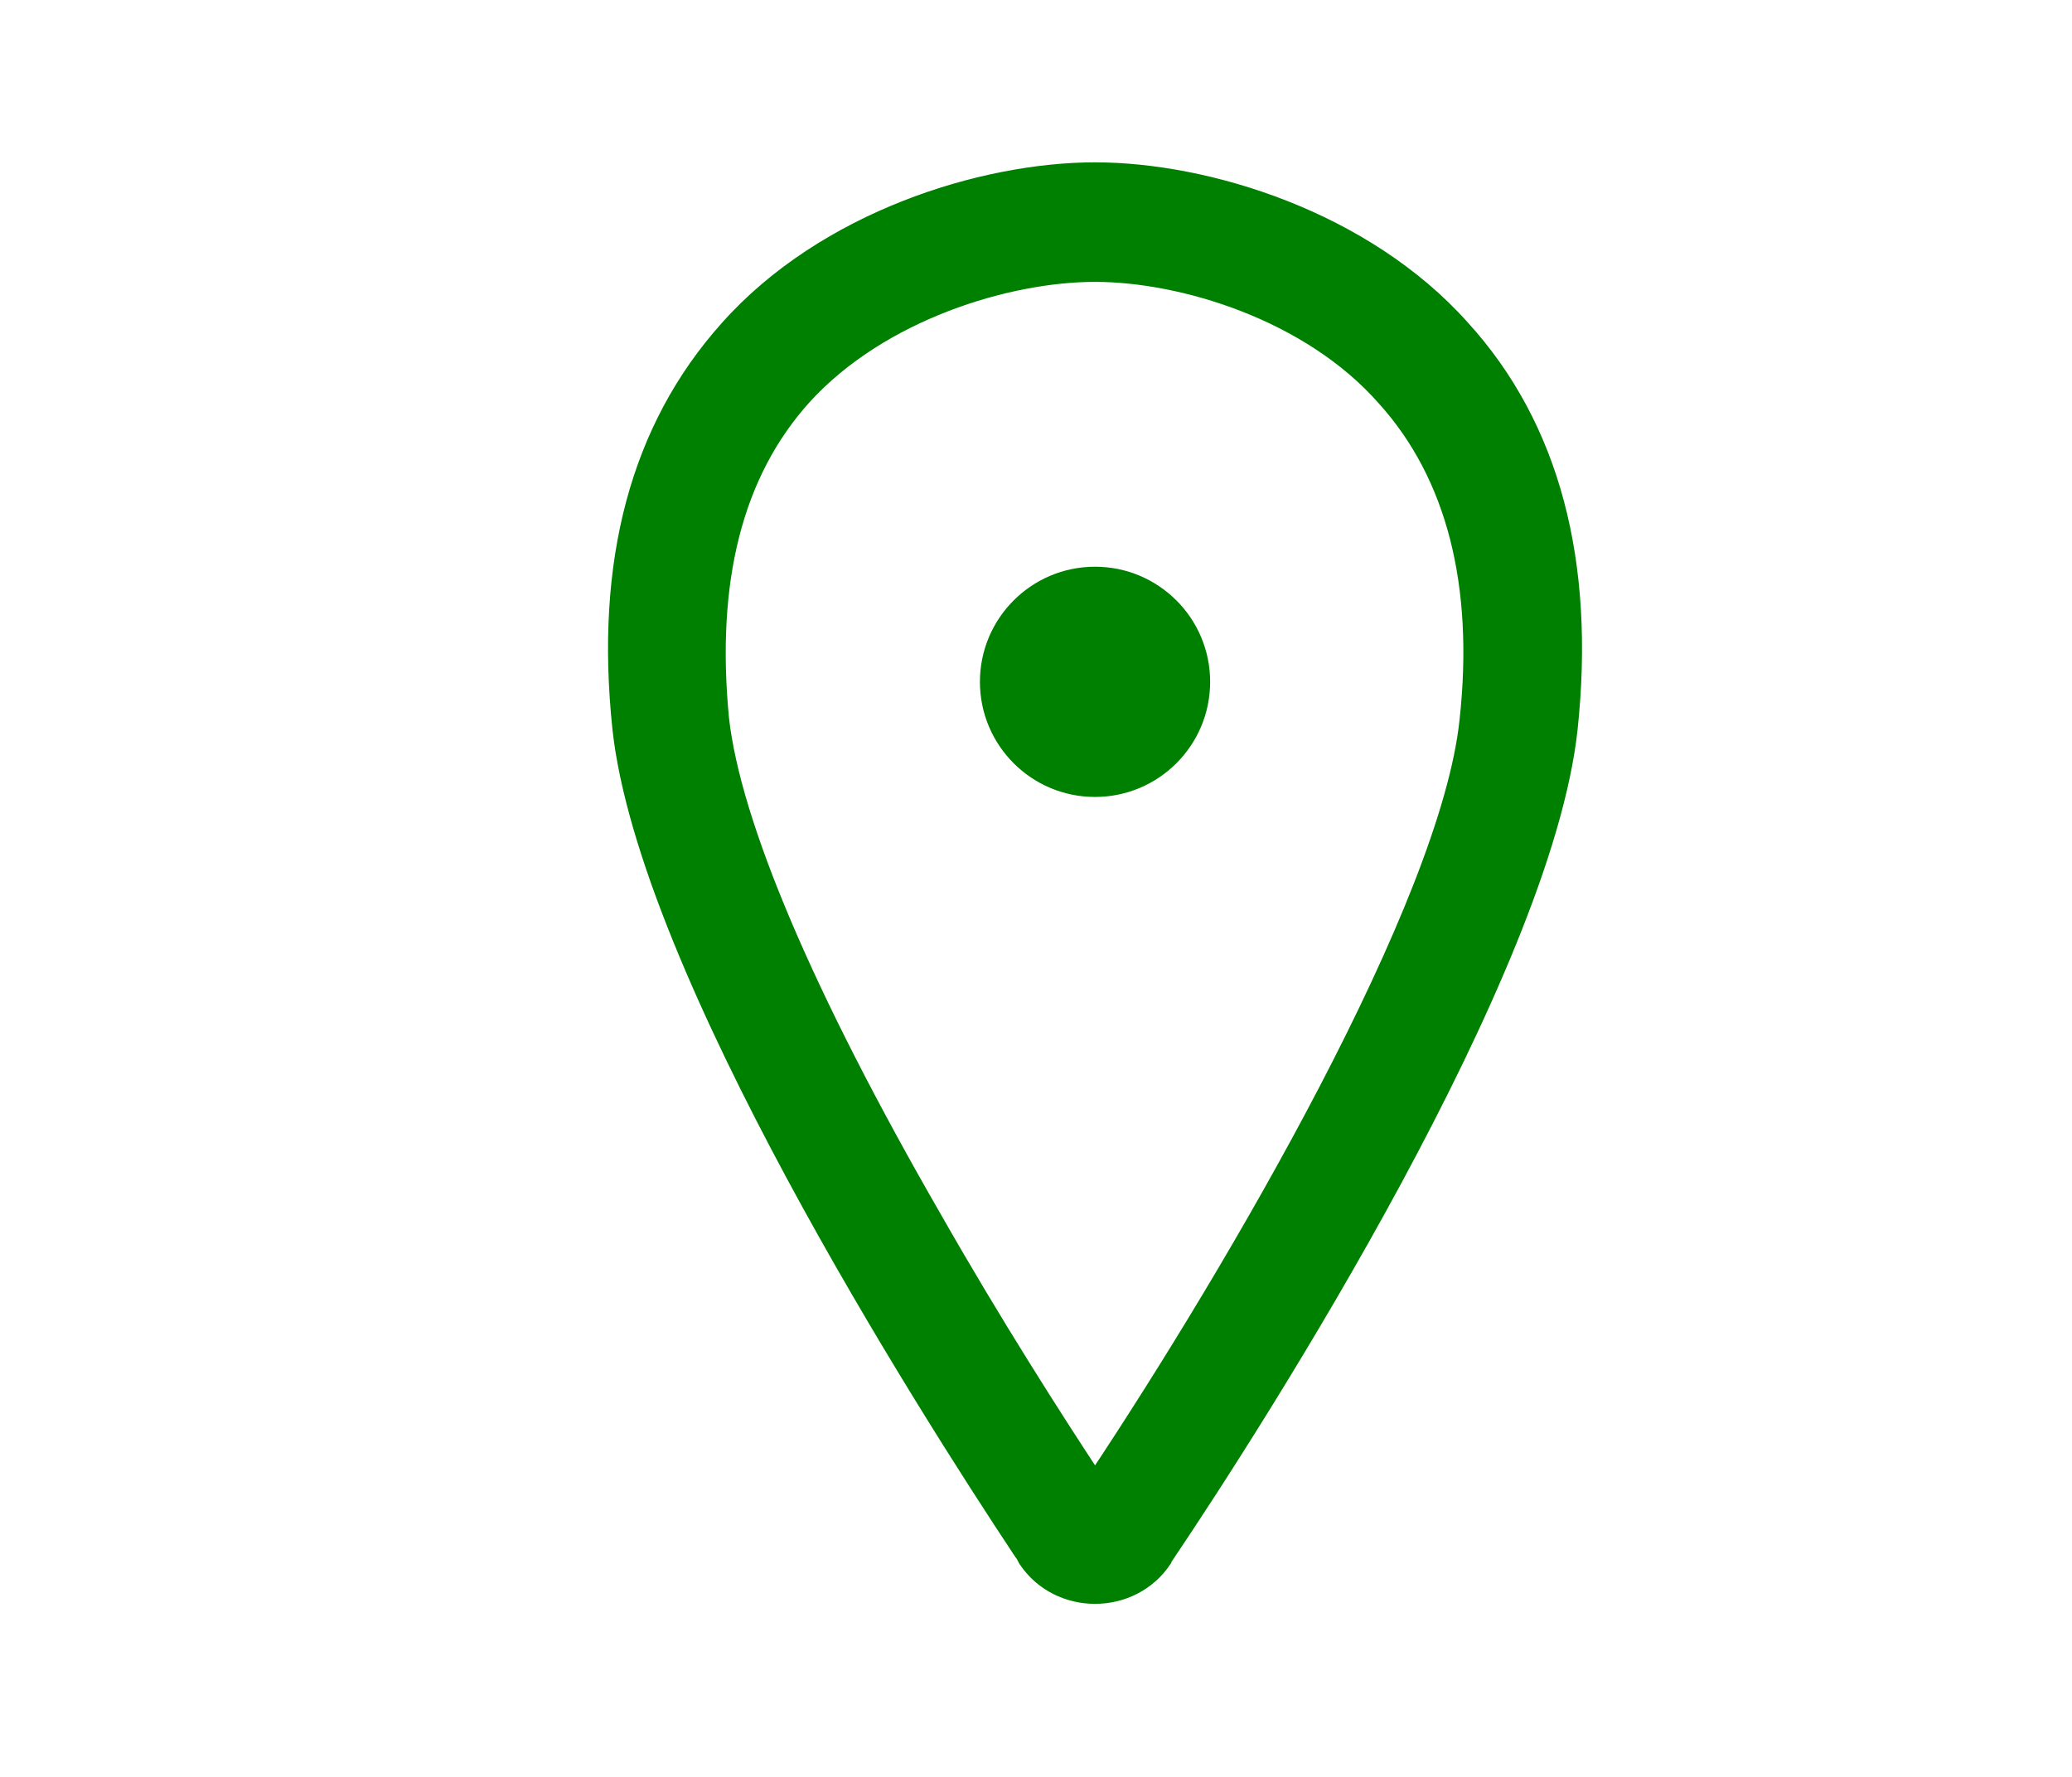
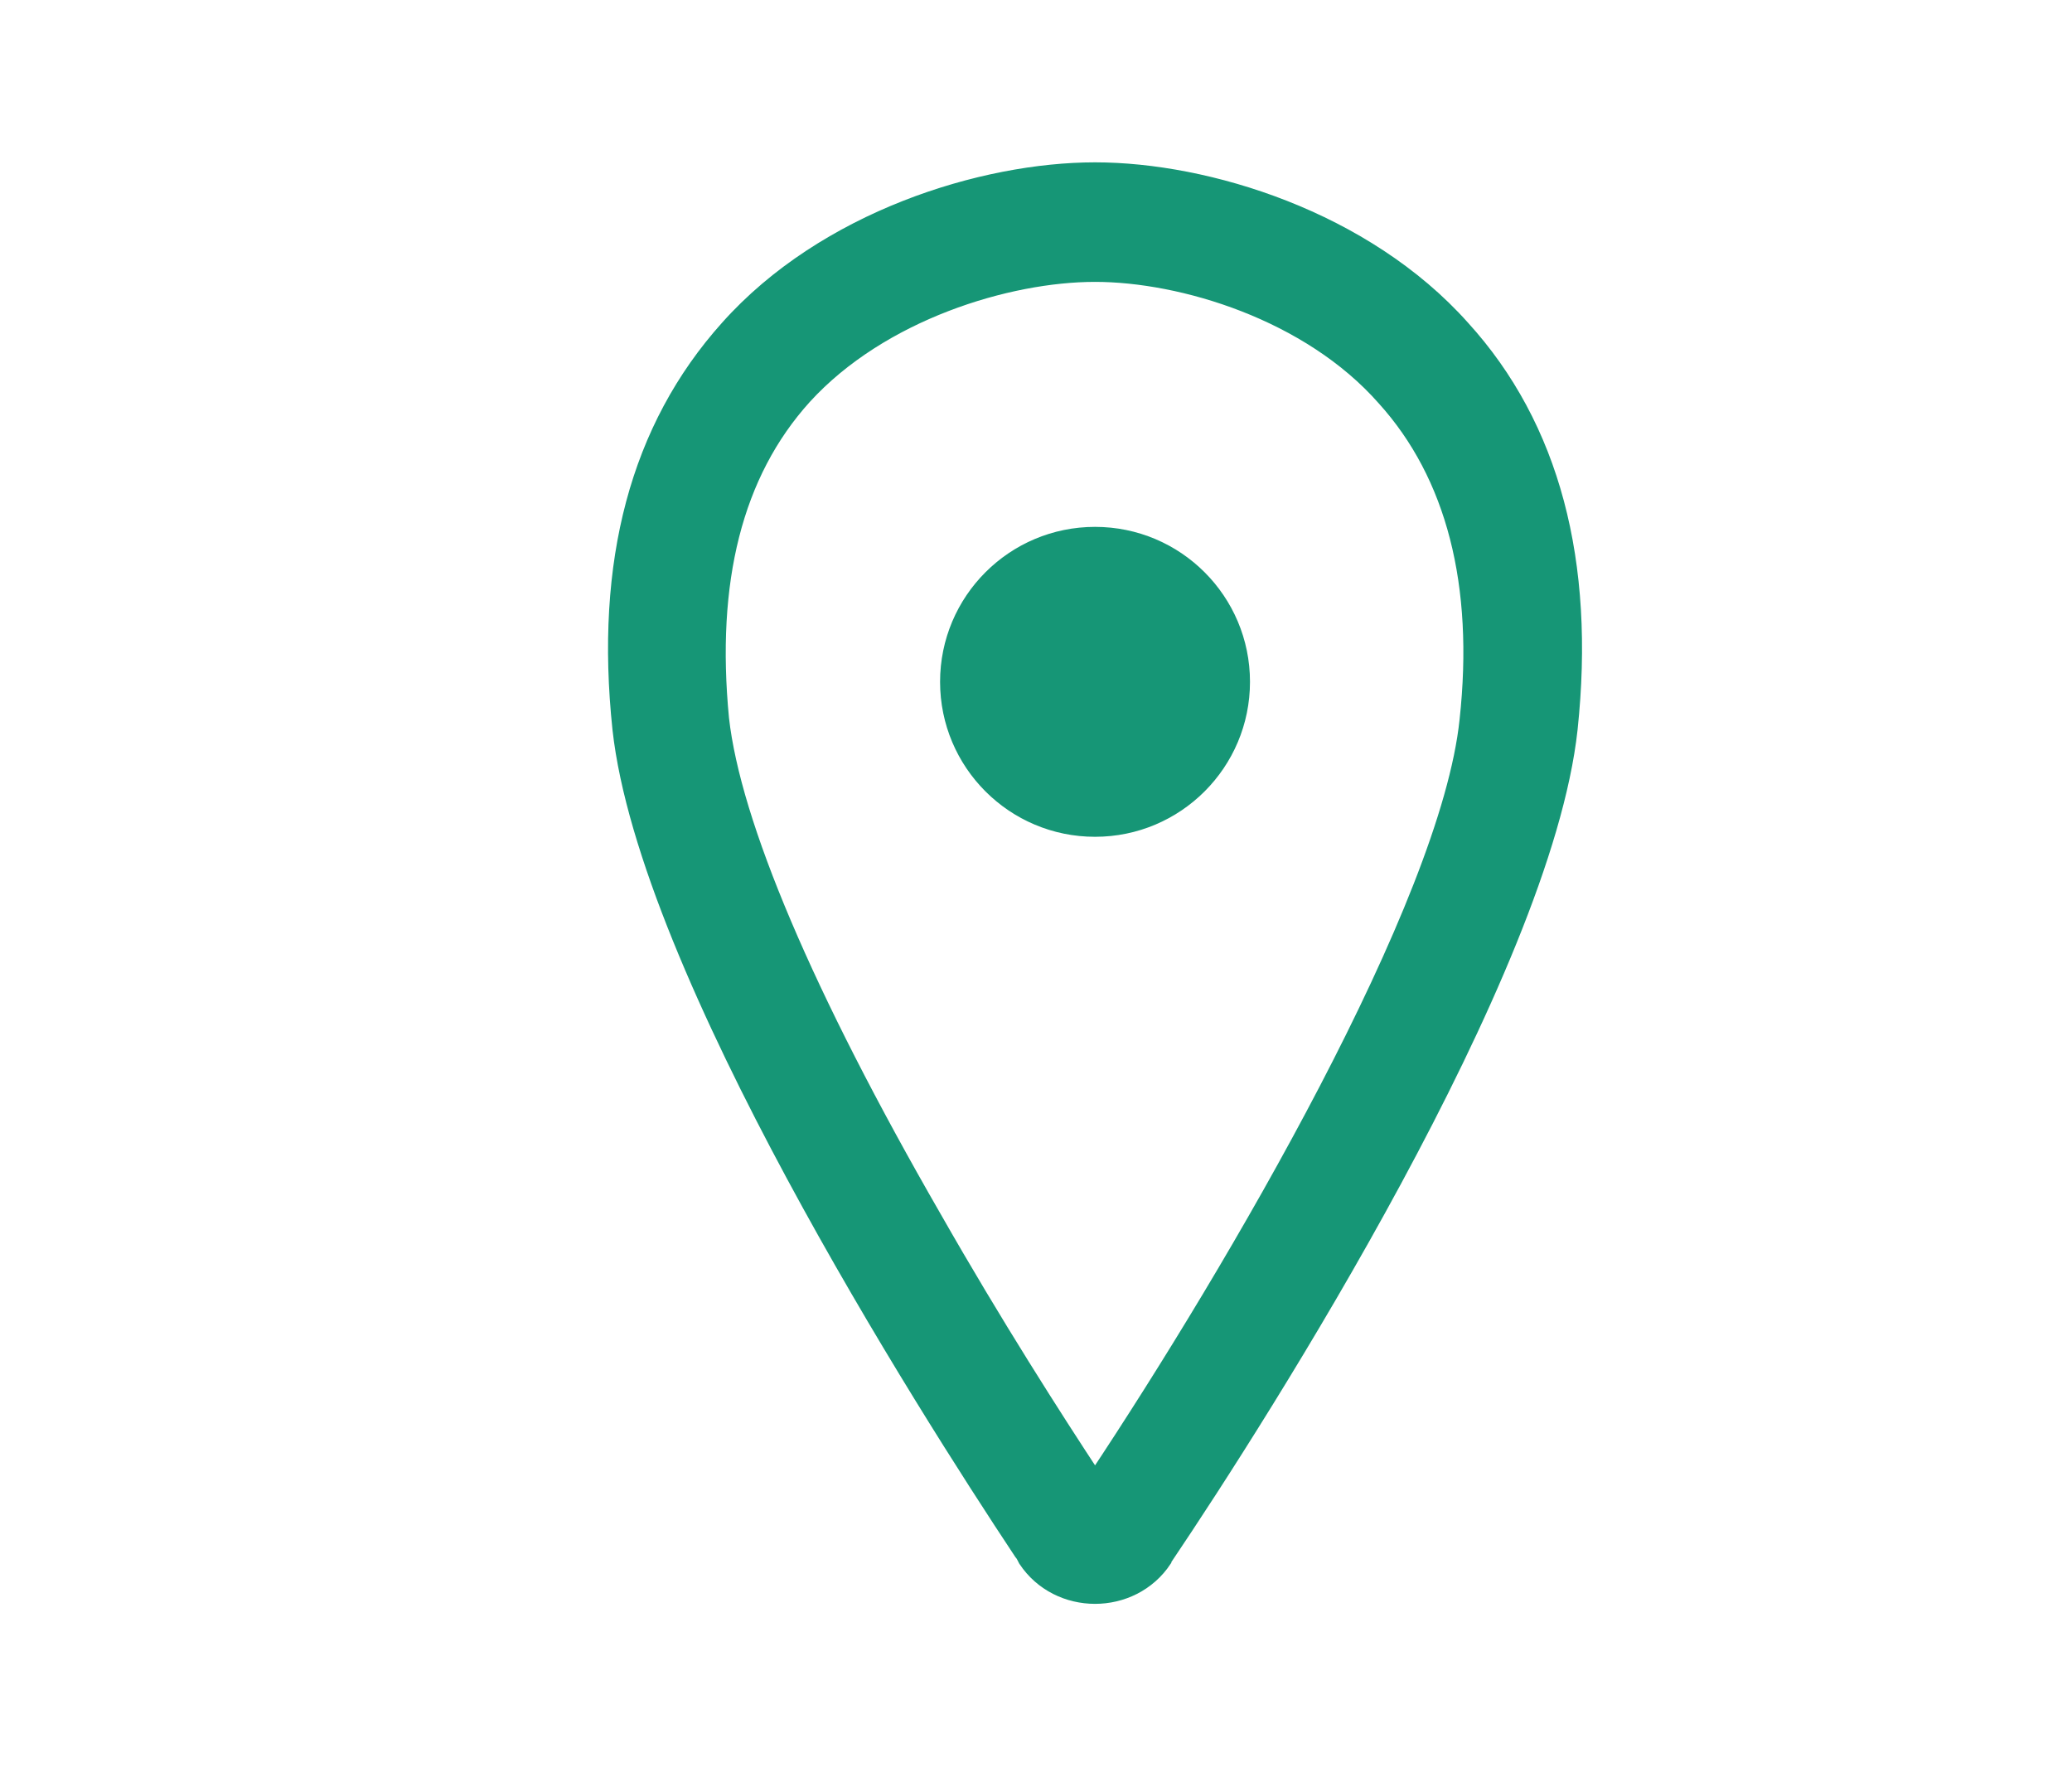
<svg xmlns="http://www.w3.org/2000/svg" version="1.1" id="Layer_4" x="0px" y="0px" viewBox="-533 340 140.4 120.4" xml:space="preserve">
  <style> 

</style>
-   <circle class="st0" cx="-458.8" cy="386.2" r="7.3" style="stroke:green; fill:green" />
-   <path class="st0" style="stroke:green; fill:green" d="M-454.1,445.7c-2.2,3.3-7.2,3.3-9.4,0c-0.1-0.2-0.2-0.4-0.3-0.5c-6.7-10.1-25.4-39.5-27.2-55.8  c-1.2-11.3,1.2-20.4,7.3-27.2c6.6-7.4,17.3-10.7,24.9-10.7c7.6,0,18.3,3.3,24.9,10.7c6.1,6.7,8.5,15.9,7.3,27.2  c-1.8,16.5-20.8,46.3-27.4,56.1C-454,445.5-454.1,445.6-454.1,445.7z M-458.8,358.6c-5.9,0-14.5,2.6-19.7,8.3  c-4.7,5.2-6.5,12.5-5.6,21.8c0.8,7.1,5.7,18.7,14.4,33.8c4.1,7.2,8.2,13.6,10.9,17.7c9.5-14.3,23.9-38.9,25.2-51.4  c1-9.2-0.9-16.6-5.6-21.8C-444.3,361.2-452.9,358.6-458.8,358.6z" />
+   <circle cx="-458.8" cy="386.2" r="10" style="stroke:#169676; fill:#169676" />
+   <path style="stroke:#169676; fill:#169676" d="M-454.1,445.7c-2.2,3.3-7.2,3.3-9.4,0c-0.1-0.2-0.2-0.4-0.3-0.5c-6.7-10.1-25.4-39.5-27.2-55.8  c-1.2-11.3,1.2-20.4,7.3-27.2c6.6-7.4,17.3-10.7,24.9-10.7c7.6,0,18.3,3.3,24.9,10.7c6.1,6.7,8.5,15.9,7.3,27.2  c-1.8,16.5-20.8,46.3-27.4,56.1C-454,445.5-454.1,445.6-454.1,445.7z M-458.8,358.6c-5.9,0-14.5,2.6-19.7,8.3  c-4.7,5.2-6.5,12.5-5.6,21.8c0.8,7.1,5.7,18.7,14.4,33.8c4.1,7.2,8.2,13.6,10.9,17.7c9.5-14.3,23.9-38.9,25.2-51.4  c1-9.2-0.9-16.6-5.6-21.8C-444.3,361.2-452.9,358.6-458.8,358.6z" />
</svg>
